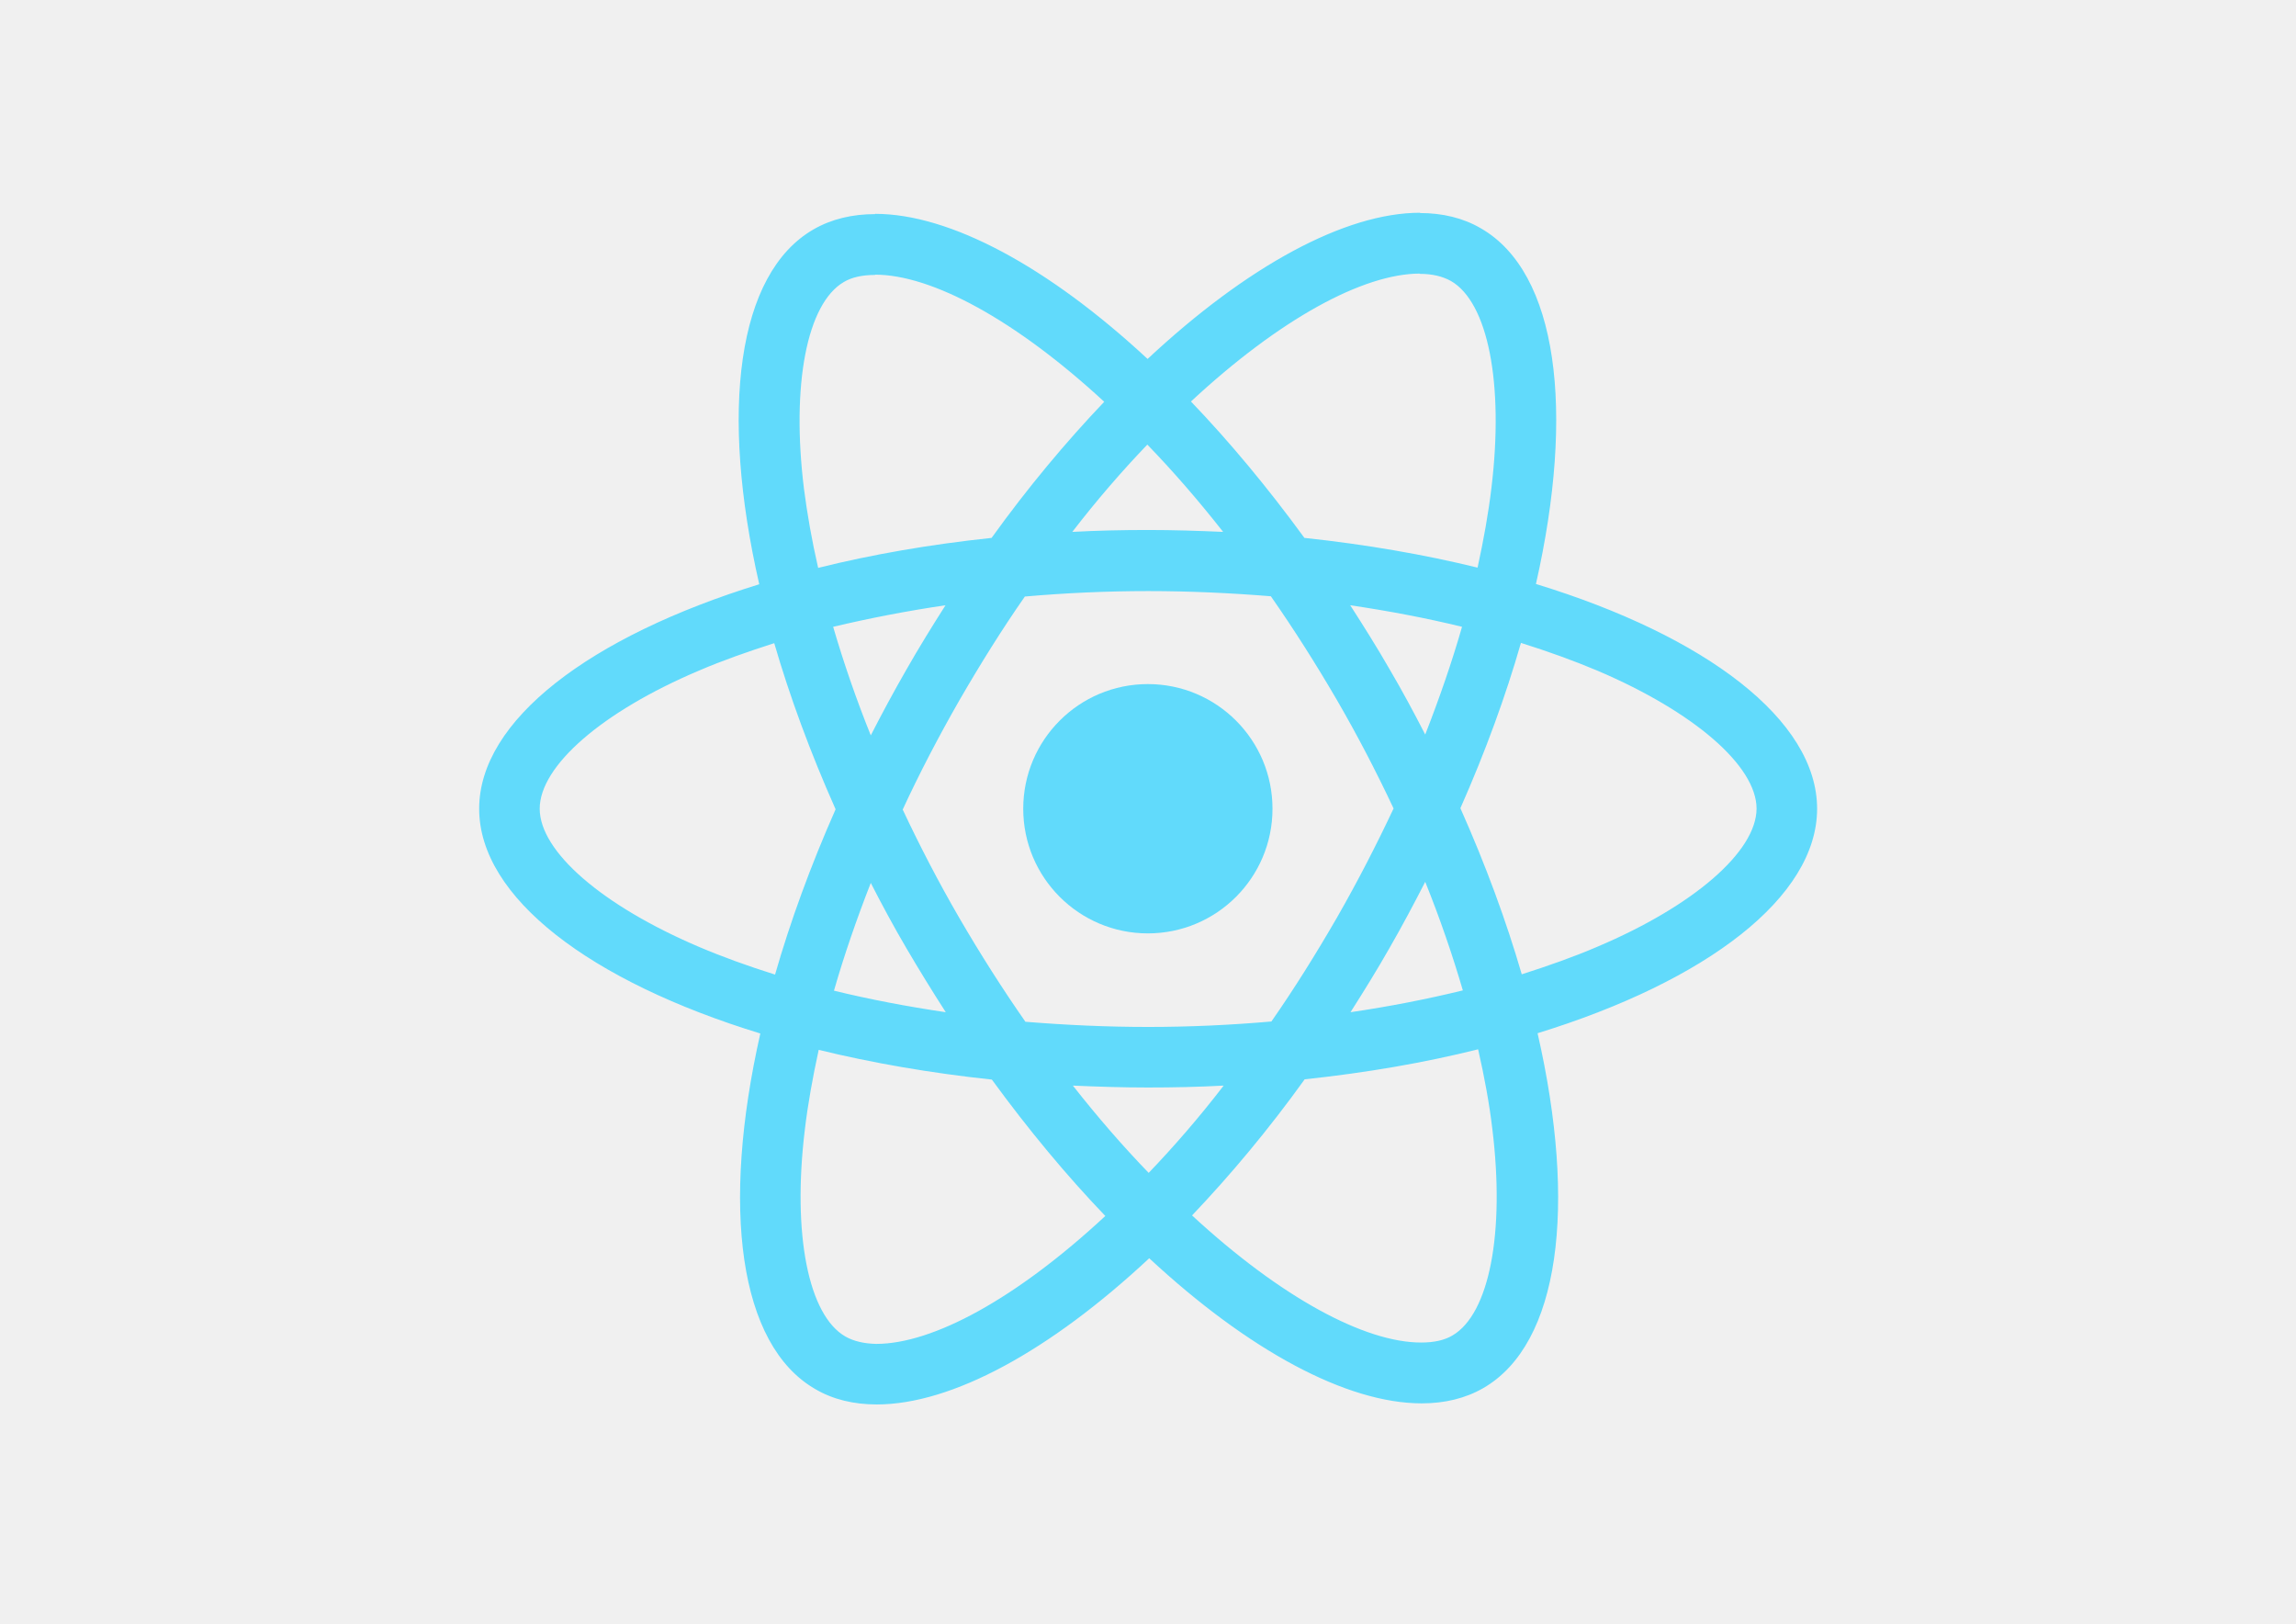
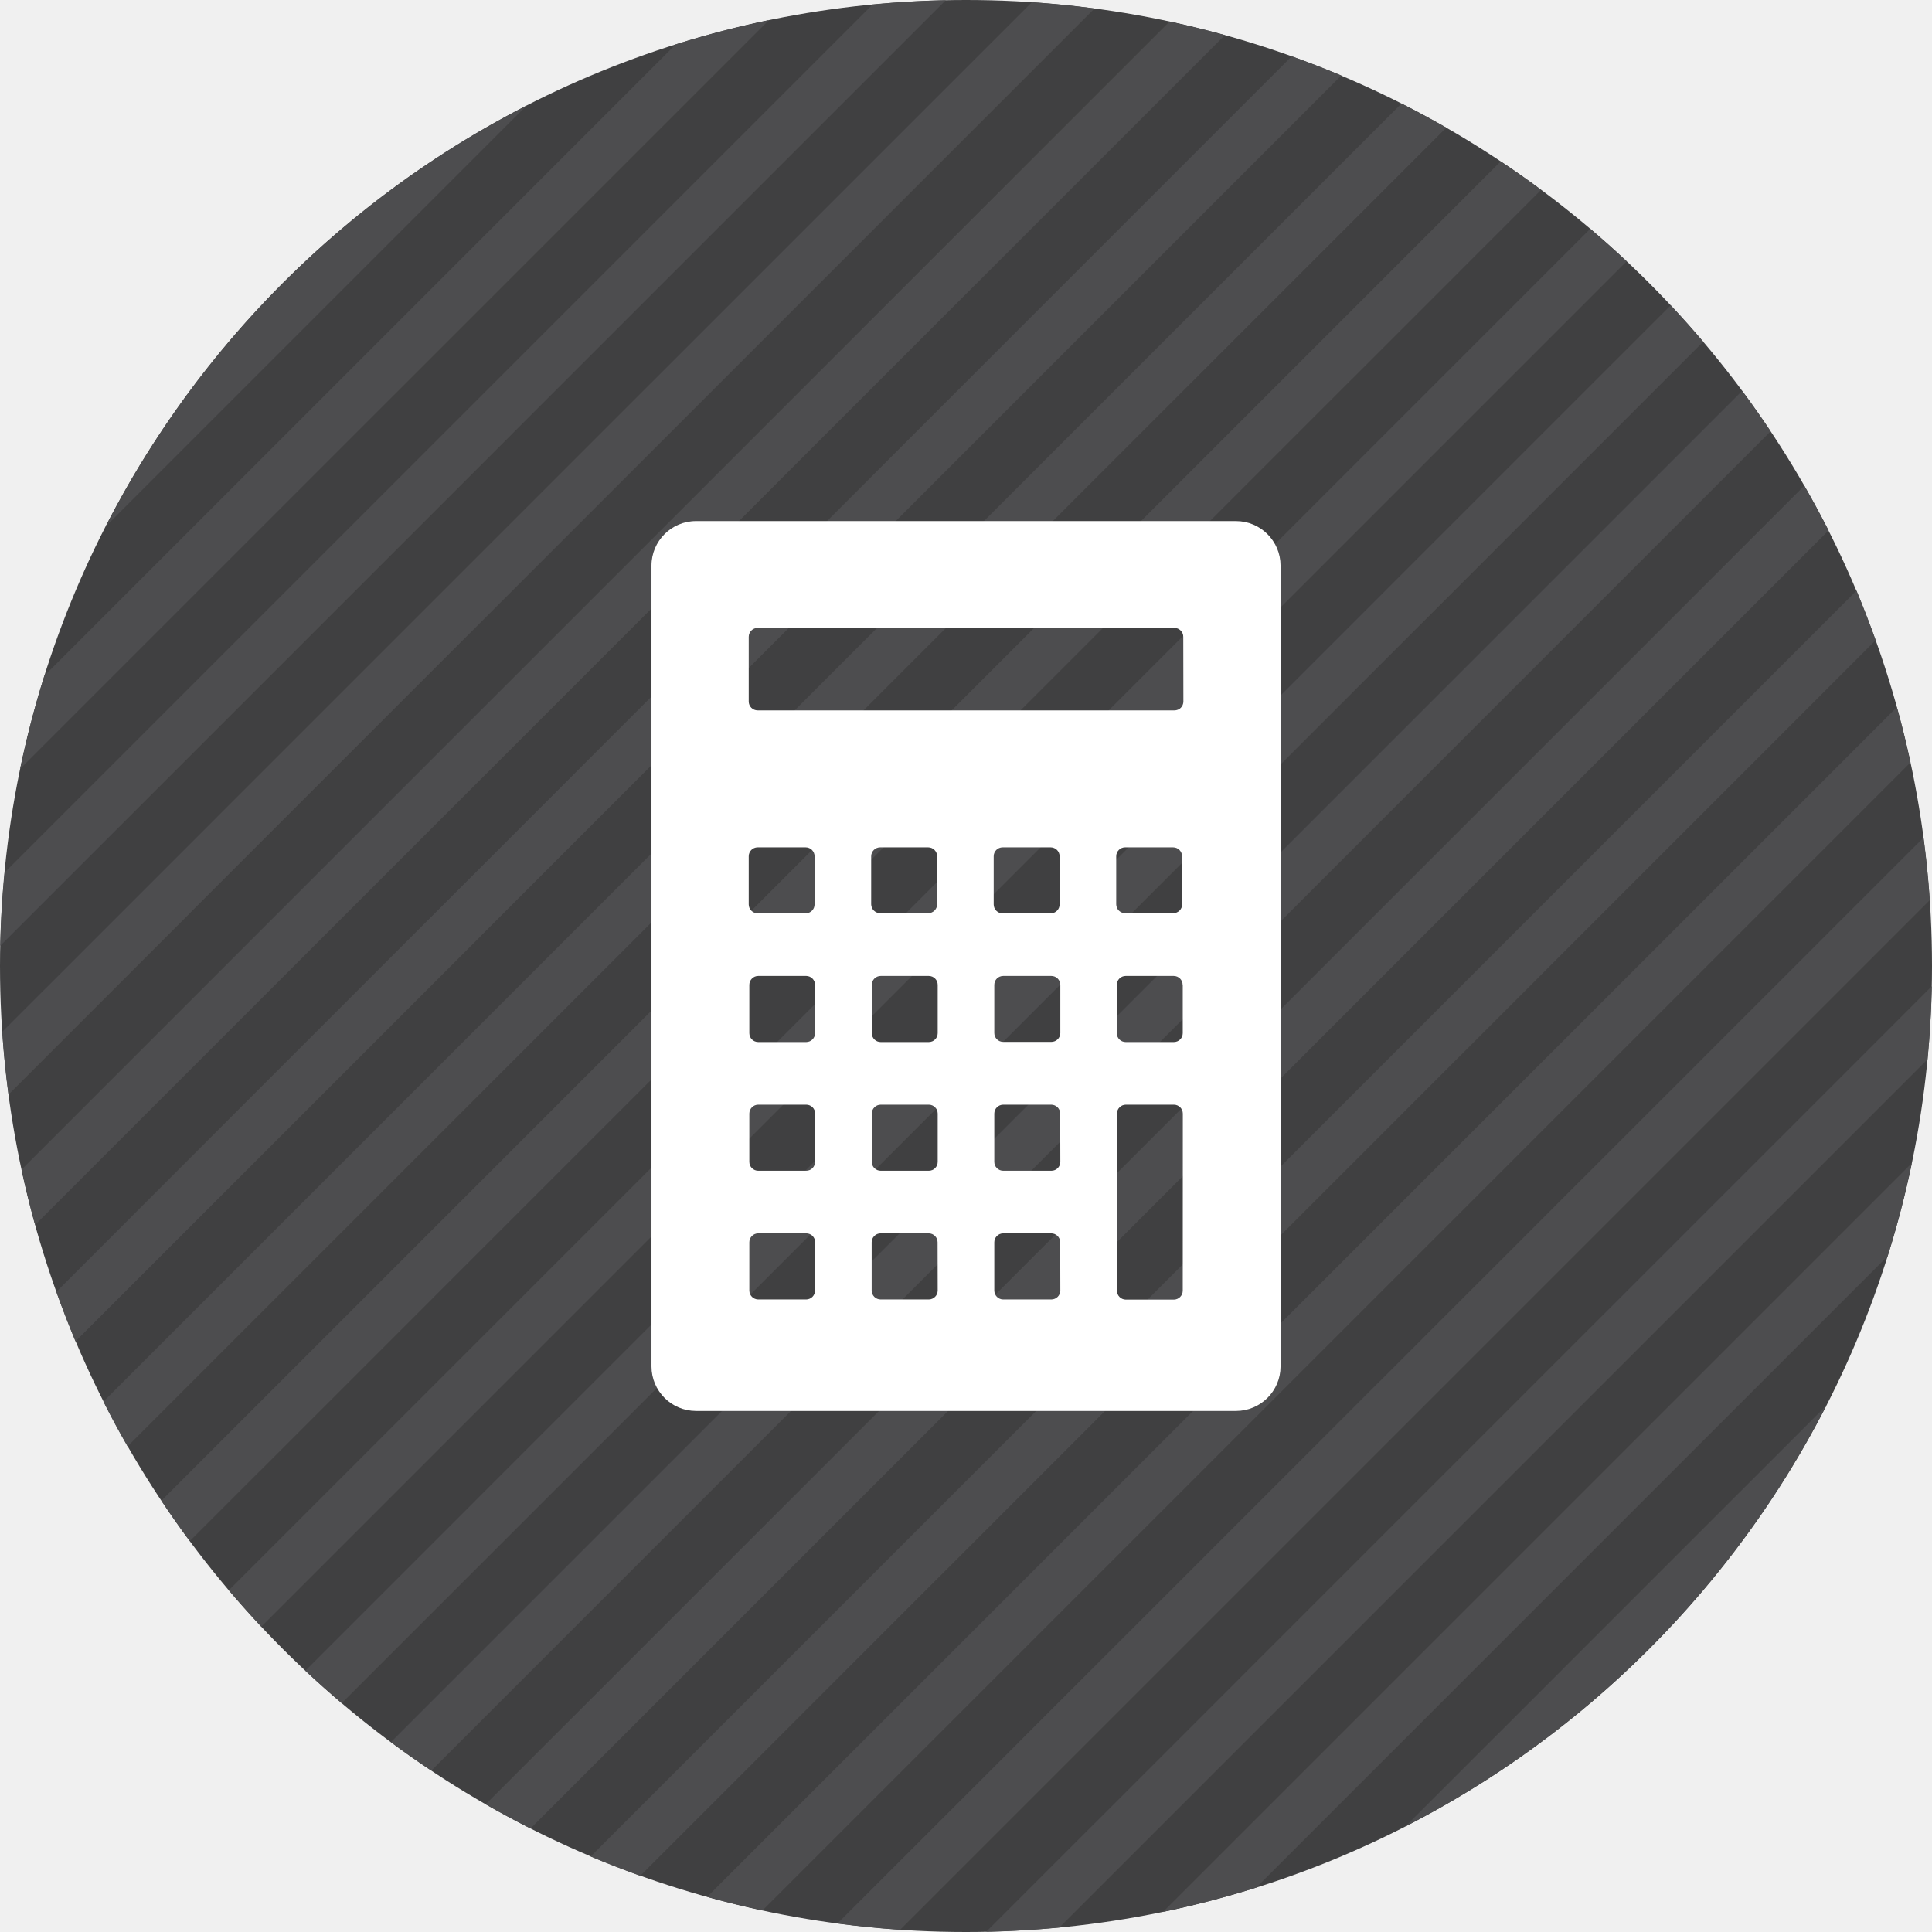
- <svg xmlns="http://www.w3.org/2000/svg" viewBox="0 0 841.9 595.3">
-   <g fill="#61DAFB">
-     <path d="M666.3 296.5c0-32.5-40.7-63.3-103.1-82.4 14.4-63.6 8-114.2-20.2-130.4-6.5-3.8-14.1-5.6-22.4-5.6v22.3c4.6 0 8.3.9 11.4 2.6 13.6 7.8 19.5 37.5 14.9 75.7-1.1 9.4-2.9 19.3-5.1 29.4-19.6-4.8-41-8.5-63.5-10.9-13.5-18.5-27.5-35.3-41.6-50 32.6-30.3 63.2-46.9 84-46.9V78c-27.5 0-63.5 19.6-99.9 53.6-36.4-33.8-72.4-53.2-99.9-53.2v22.3c20.7 0 51.4 16.5 84 46.6-14 14.7-28 31.4-41.3 49.9-22.6 2.4-44 6.1-63.6 11-2.3-10-4-19.7-5.2-29-4.7-38.2 1.1-67.9 14.6-75.8 3-1.8 6.9-2.6 11.5-2.6V78.5c-8.4 0-16 1.8-22.6 5.6-28.1 16.2-34.4 66.7-19.9 130.1-62.2 19.2-102.7 49.9-102.7 82.3 0 32.5 40.7 63.3 103.1 82.4-14.4 63.6-8 114.2 20.2 130.4 6.5 3.8 14.1 5.6 22.5 5.6 27.5 0 63.5-19.6 99.9-53.6 36.4 33.8 72.4 53.2 99.9 53.2 8.4 0 16-1.8 22.6-5.6 28.1-16.2 34.4-66.7 19.9-130.1 62-19.1 102.5-49.9 102.5-82.3zm-130.2-66.7c-3.7 12.9-8.3 26.2-13.5 39.5-4.1-8-8.4-16-13.1-24-4.6-8-9.5-15.8-14.4-23.4 14.2 2.1 27.9 4.7 41 7.9zm-45.8 106.5c-7.8 13.5-15.8 26.3-24.1 38.2-14.9 1.3-30 2-45.2 2-15.1 0-30.2-.7-45-1.9-8.3-11.9-16.4-24.6-24.2-38-7.6-13.1-14.5-26.4-20.8-39.8 6.2-13.4 13.2-26.8 20.7-39.9 7.8-13.5 15.8-26.3 24.1-38.2 14.9-1.3 30-2 45.2-2 15.1 0 30.2.7 45 1.9 8.3 11.9 16.4 24.6 24.2 38 7.6 13.1 14.5 26.4 20.8 39.8-6.3 13.4-13.2 26.8-20.7 39.9zm32.3-13c5.4 13.4 10 26.8 13.8 39.8-13.1 3.2-26.9 5.9-41.2 8 4.9-7.7 9.8-15.6 14.4-23.7 4.6-8 8.9-16.1 13-24.1zM421.2 430c-9.3-9.6-18.6-20.3-27.8-32 9 .4 18.2.7 27.5.7 9.4 0 18.7-.2 27.8-.7-9 11.7-18.3 22.4-27.5 32zm-74.4-58.9c-14.2-2.1-27.9-4.7-41-7.9 3.7-12.9 8.3-26.2 13.5-39.5 4.1 8 8.4 16 13.1 24 4.7 8 9.5 15.8 14.4 23.4zM420.7 163c9.3 9.6 18.6 20.3 27.8 32-9-.4-18.2-.7-27.5-.7-9.4 0-18.7.2-27.8.7 9-11.7 18.3-22.4 27.5-32zm-74 58.9c-4.9 7.7-9.8 15.6-14.4 23.7-4.6 8-8.9 16-13 24-5.4-13.4-10-26.8-13.8-39.8 13.1-3.1 26.9-5.8 41.2-7.9zm-90.5 125.2c-35.4-15.1-58.3-34.9-58.3-50.6 0-15.7 22.9-35.6 58.3-50.6 8.6-3.7 18-7 27.7-10.1 5.7 19.6 13.2 40 22.5 60.9-9.2 20.8-16.6 41.1-22.2 60.6-9.9-3.1-19.3-6.5-28-10.2zM310 490c-13.6-7.8-19.5-37.5-14.9-75.7 1.1-9.4 2.9-19.3 5.1-29.4 19.6 4.8 41 8.5 63.5 10.9 13.5 18.5 27.5 35.3 41.6 50-32.6 30.3-63.2 46.9-84 46.9-4.5-.1-8.3-1-11.3-2.7zm237.2-76.2c4.7 38.2-1.1 67.9-14.6 75.8-3 1.8-6.9 2.6-11.5 2.6-20.7 0-51.4-16.5-84-46.6 14-14.7 28-31.4 41.3-49.9 22.6-2.4 44-6.1 63.6-11 2.3 10.1 4.1 19.8 5.2 29.1zm38.5-66.7c-8.6 3.7-18 7-27.7 10.1-5.7-19.6-13.2-40-22.5-60.9 9.2-20.8 16.6-41.1 22.2-60.6 9.9 3.1 19.3 6.5 28.1 10.2 35.4 15.1 58.3 34.9 58.3 50.6-.1 15.7-23 35.6-58.4 50.6zM320.8 78.4z" />
-     <circle cx="420.9" cy="296.5" r="45.7" />
-     <path d="M520.5 78.1z" />
-   </g>
+ <svg xmlns="http://www.w3.org/2000/svg" id="Layer_1" data-name="Layer 1" viewBox="0 0 512 512">
+   <path d="M512,256c0,141.38-114.61,256-256,256S0,397.38,0,256,114.61,0,256,0,512,114.62,512,256Z" fill="#404041" />
+   <path d="M28,139.52,139.52,28A257.1,257.1,0,0,0,28,139.52Z" fill="#4d4d4f" />
+   <path d="M179.06,11.77,11.77,179.06a254.14,254.14,0,0,0-6.43,24.69L203.75,5.34A253.94,253.94,0,0,0,179.06,11.77Z" fill="#4d4d4f" />
+   <path d="M231.24,1.2l-230,230Q.27,240.84.07,250.64L250.63.07Q240.84.27,231.24,1.2Z" fill="#4d4d4f" />
+   <path d="M273.44.6.6,273.43q.56,8.39,1.66,16.63L290.05,2.26Q281.83,1.17,273.44.6Z" fill="#4d4d4f" />
+   <path d="M309.94,5.71,5.71,309.95q1.59,7.41,3.6,14.66L324.6,9.31Q317.35,7.3,309.94,5.71Z" fill="#4d4d4f" />
+   <path d="M342.32,14.93,14.94,342.33Q17.32,349,20,355.47L355.46,20Q349,17.31,342.32,14.93Z" fill="#4d4d4f" />
+   <path d="M371.41,27.44l-344,344q3,6,6.39,11.86L383.28,33.83Q377.44,30.48,371.41,27.44Z" fill="#4d4d4f" />
+   <path d="M397.69,42.77,42.77,397.69q3.63,5.46,7.53,10.72L408.42,50.31Q403.16,46.4,397.69,42.77Z" fill="#4d4d4f" />
+   <path d="M421.43,60.64,60.65,421.43q4.18,4.93,8.6,9.65L431.08,69.25Q426.36,64.82,421.43,60.64Z" fill="#4d4d4f" />
+   <path d="M442.75,80.91,80.92,442.75q4.72,4.42,9.65,8.6L451.37,90.58Q447.18,85.64,442.75,80.91Z" fill="#4d4d4f" />
+   <path d="M461.69,103.58,103.58,461.69q5.26,3.91,10.73,7.54L469.23,114.31Q465.59,108.85,461.69,103.58Z" fill="#4d4d4f" />
+   <path d="M478.17,128.72,128.71,478.16q5.84,3.35,11.88,6.4l344-344Q481.51,134.56,478.17,128.72Z" fill="#4d4d4f" />
+   <path d="M492,156.53,156.53,492q6.48,2.73,13.14,5.11L497.06,169.67Q494.68,163,492,156.53Z" fill="#4d4d4f" />
+   <path d="M502.69,187.41,187.4,502.69q7.24,2,14.66,3.6L506.29,202.06Q504.7,194.65,502.69,187.41Z" fill="#4d4d4f" />
+   <path d="M509.74,222,221.94,509.74q8.23,1.09,16.62,1.66L511.4,238.56Q510.83,230.18,509.74,222Z" fill="#4d4d4f" />
+   <path d="M510.81,280.75q.92-9.59,1.13-19.38L261.37,511.93q9.79-.2,19.39-1.13Z" fill="#4d4d4f" />
+   <path d="M332.92,500.23,500.23,332.92a254,254,0,0,0,6.42-24.68L308.23,506.66A254.22,254.22,0,0,0,332.92,500.23Z" fill="#4d4d4f" />
+   <path d="M484,372.49,372.48,484A257.12,257.12,0,0,0,484,372.49Z" fill="#4d4d4f" />
+   <path d="M327.57,138.09H184.42a11.81,11.81,0,0,0-11.77,11.79V362.13a11.82,11.82,0,0,0,11.77,11.79H327.57a11.82,11.82,0,0,0,11.79-11.79V149.88A11.82,11.82,0,0,0,327.57,138.09ZM198.42,226.91a2.36,2.36,0,0,1,2.36-2.35h12.75a2.35,2.35,0,0,1,2.34,2.35v12.77a2.35,2.35,0,0,1-2.34,2.36H200.78a2.36,2.36,0,0,1-2.36-2.36ZM216,342a2.37,2.37,0,0,1-2.34,2.37H200.94a2.38,2.38,0,0,1-2.36-2.37V329.21a2.37,2.37,0,0,1,2.36-2.36h12.75a2.37,2.37,0,0,1,2.34,2.36Zm0-34.09a2.34,2.34,0,0,1-2.34,2.35H200.94a2.35,2.35,0,0,1-2.36-2.35V295.11a2.37,2.37,0,0,1,2.36-2.36h12.75a2.37,2.37,0,0,1,2.34,2.36Zm0-34.1a2.35,2.35,0,0,1-2.34,2.34H200.94a2.35,2.35,0,0,1-2.36-2.34V261a2.36,2.36,0,0,1,2.36-2.36h12.75A2.36,2.36,0,0,1,216,261ZM248.5,342a2.38,2.38,0,0,1-2.36,2.37H233.39A2.38,2.38,0,0,1,231,342V329.21a2.38,2.38,0,0,1,2.36-2.36h12.75a2.37,2.37,0,0,1,2.36,2.36Zm-17.63-102.3V226.91a2.38,2.38,0,0,1,2.36-2.35H246a2.36,2.36,0,0,1,2.35,2.35v12.77A2.36,2.36,0,0,1,246,242H233.23A2.38,2.38,0,0,1,230.87,239.67Zm17.63,68.21a2.35,2.35,0,0,1-2.35,2.35H233.39a2.36,2.36,0,0,1-2.36-2.35V295.11a2.38,2.38,0,0,1,2.36-2.36h12.76a2.37,2.37,0,0,1,2.35,2.36Zm0-34.1a2.35,2.35,0,0,1-2.36,2.34H233.39a2.36,2.36,0,0,1-2.36-2.34V261a2.37,2.37,0,0,1,2.36-2.36h12.75A2.36,2.36,0,0,1,248.5,261Zm32.31-34.12a2.37,2.37,0,0,1-2.36,2.36H265.7a2.36,2.36,0,0,1-2.36-2.36V226.91a2.36,2.36,0,0,1,2.36-2.35h12.75a2.37,2.37,0,0,1,2.36,2.35ZM281,261v12.77a2.37,2.37,0,0,1-2.37,2.34H265.85a2.35,2.35,0,0,1-2.35-2.34V261a2.36,2.36,0,0,1,2.35-2.36H278.6A2.38,2.38,0,0,1,281,261Zm0,81a2.39,2.39,0,0,1-2.37,2.37H265.85A2.37,2.37,0,0,1,263.5,342V329.21a2.37,2.37,0,0,1,2.35-2.36H278.6a2.39,2.39,0,0,1,2.37,2.36Zm0-34.09a2.36,2.36,0,0,1-2.36,2.35H265.86a2.35,2.35,0,0,1-2.36-2.35V295.11a2.37,2.37,0,0,1,2.36-2.36h12.75a2.39,2.39,0,0,1,2.36,2.36Zm32.29-68.21A2.36,2.36,0,0,1,310.9,242H298.15a2.35,2.35,0,0,1-2.34-2.36V226.91a2.35,2.35,0,0,1,2.34-2.35H310.9a2.36,2.36,0,0,1,2.36,2.35Zm.15,21.34v12.77a2.35,2.35,0,0,1-2.34,2.34H298.31a2.35,2.35,0,0,1-2.35-2.34V261a2.36,2.36,0,0,1,2.35-2.36h12.76A2.36,2.36,0,0,1,313.41,261Zm0,81a2.37,2.37,0,0,1-2.34,2.37H298.31A2.37,2.37,0,0,1,296,342V295.11a2.37,2.37,0,0,1,2.35-2.36h12.76a2.38,2.38,0,0,1,2.35,2.36Zm.17-156.14a2.35,2.35,0,0,1-2.36,2.36H200.78a2.35,2.35,0,0,1-2.36-2.36V168.76a2.37,2.37,0,0,1,2.36-2.36H311.22a2.36,2.36,0,0,1,2.36,2.36Z" fill="#fff" fill-rule="evenodd" />
</svg>
